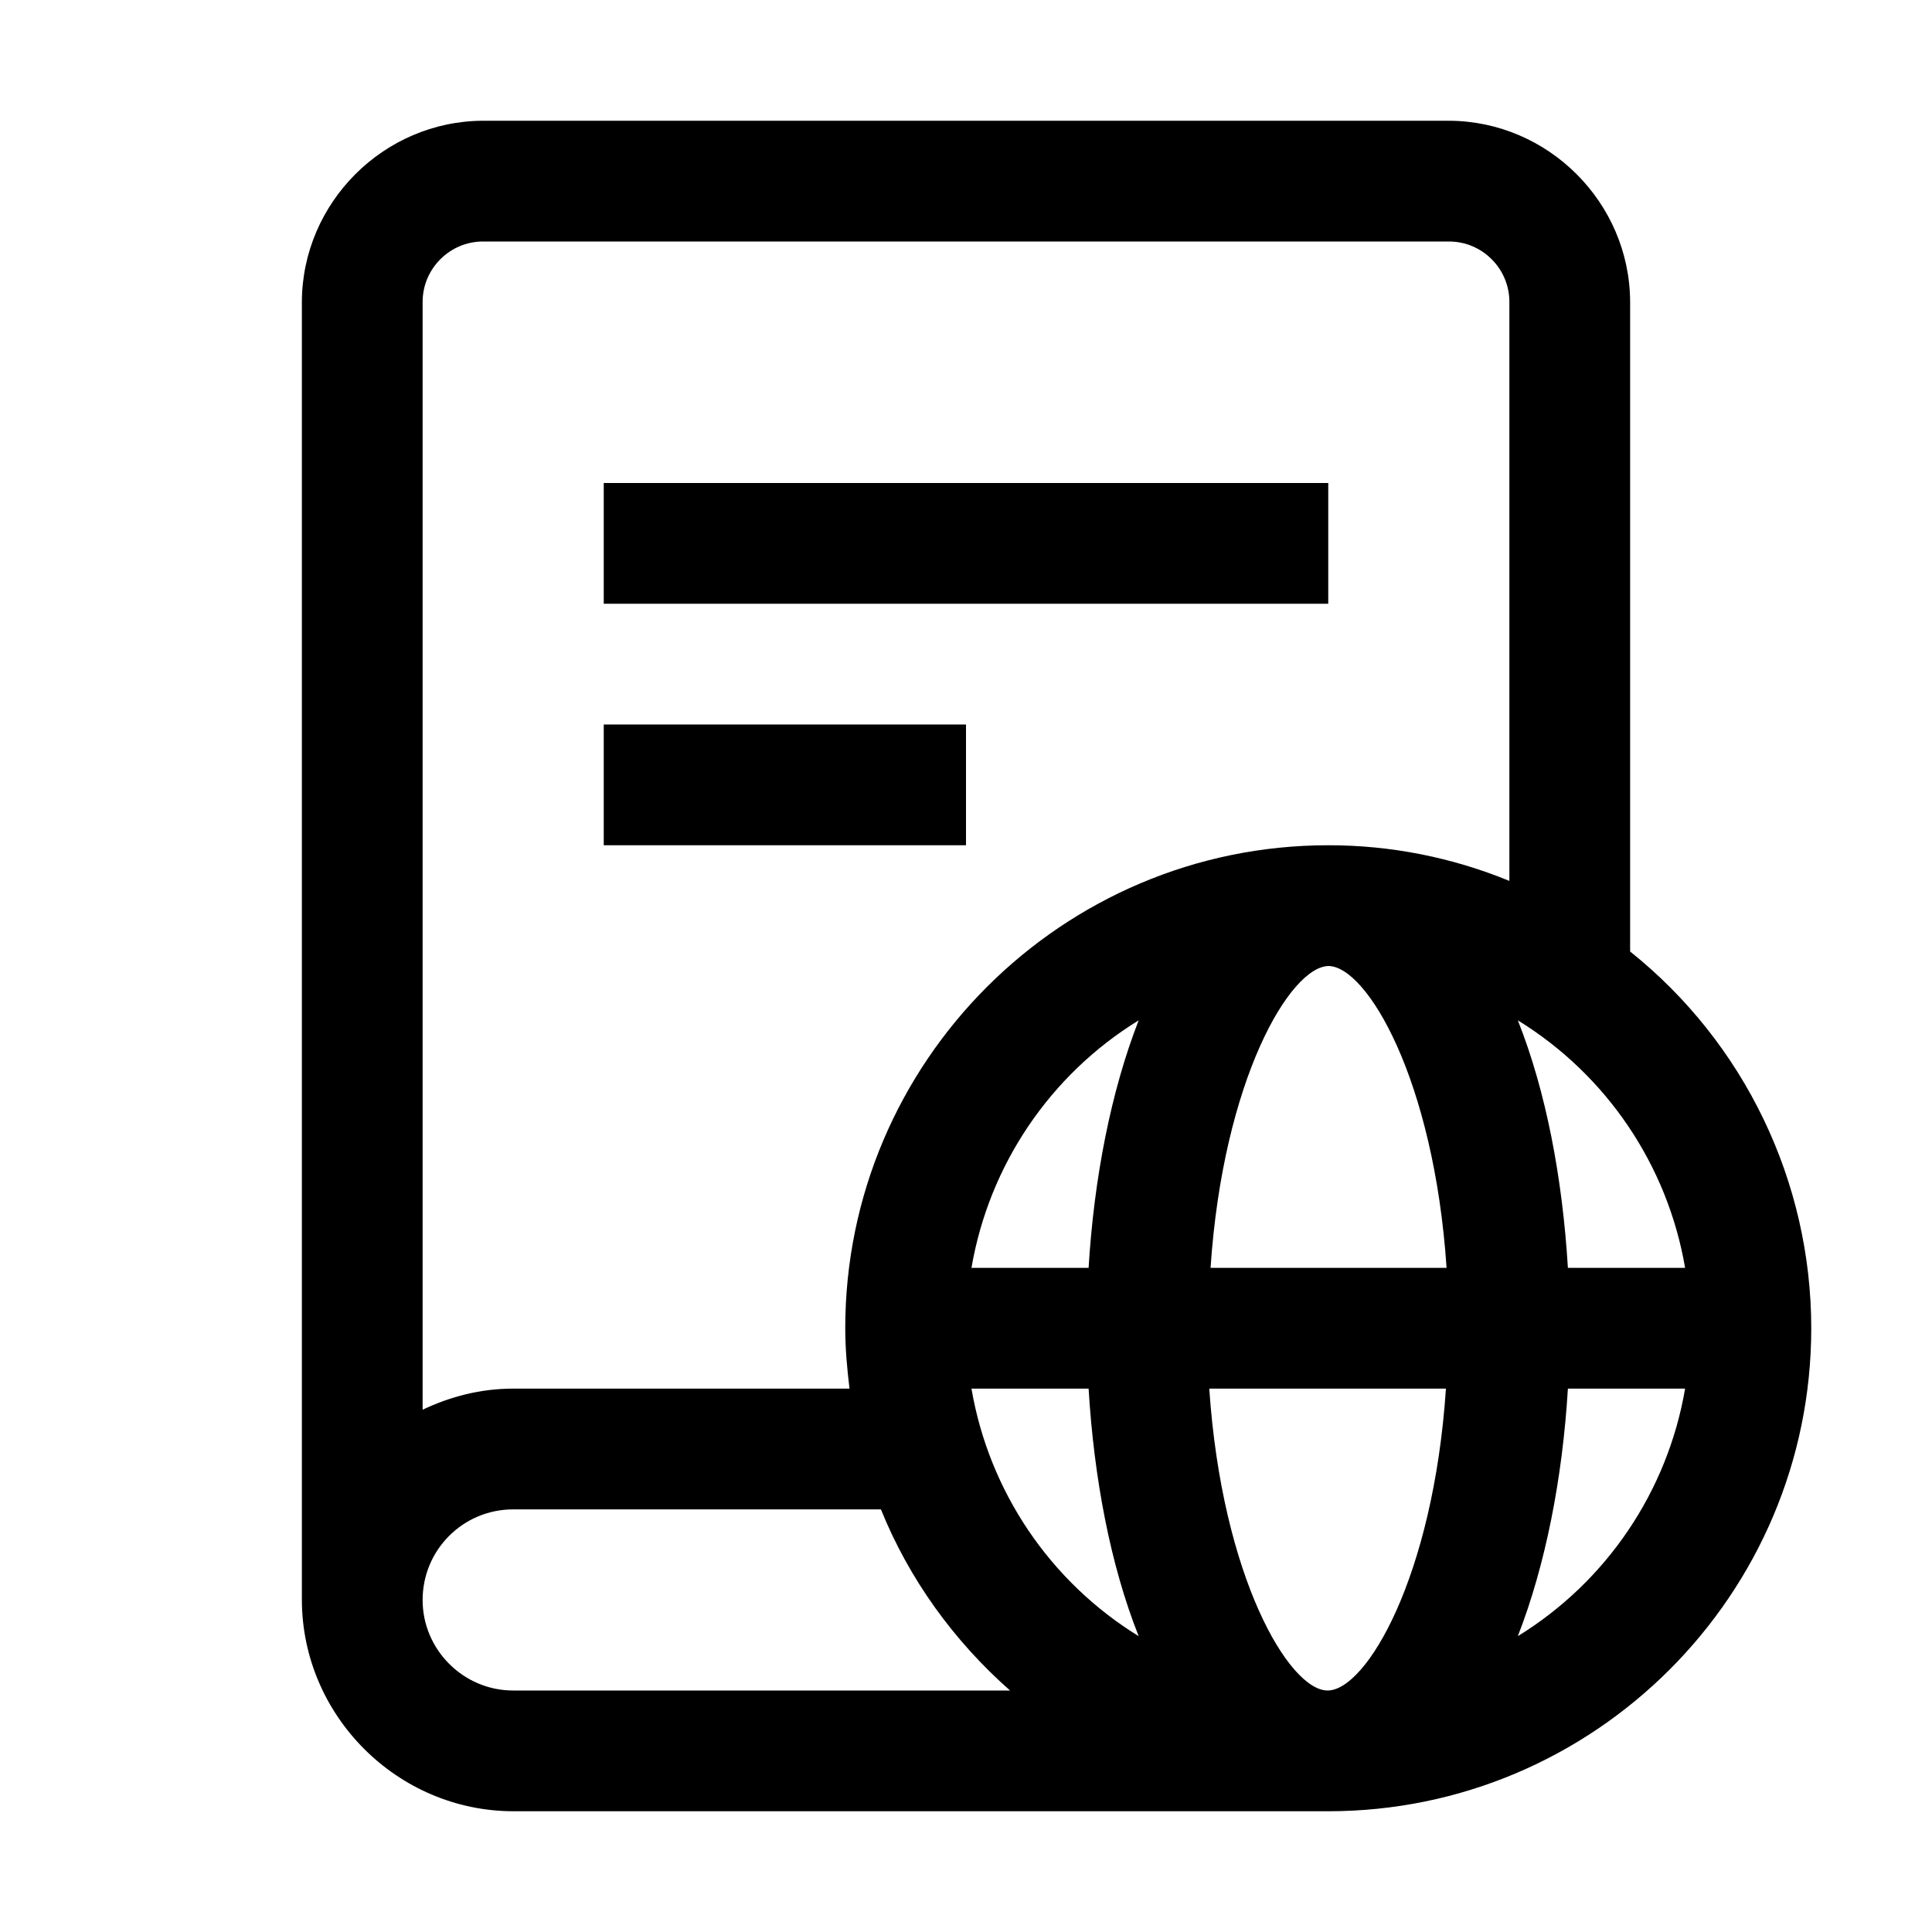
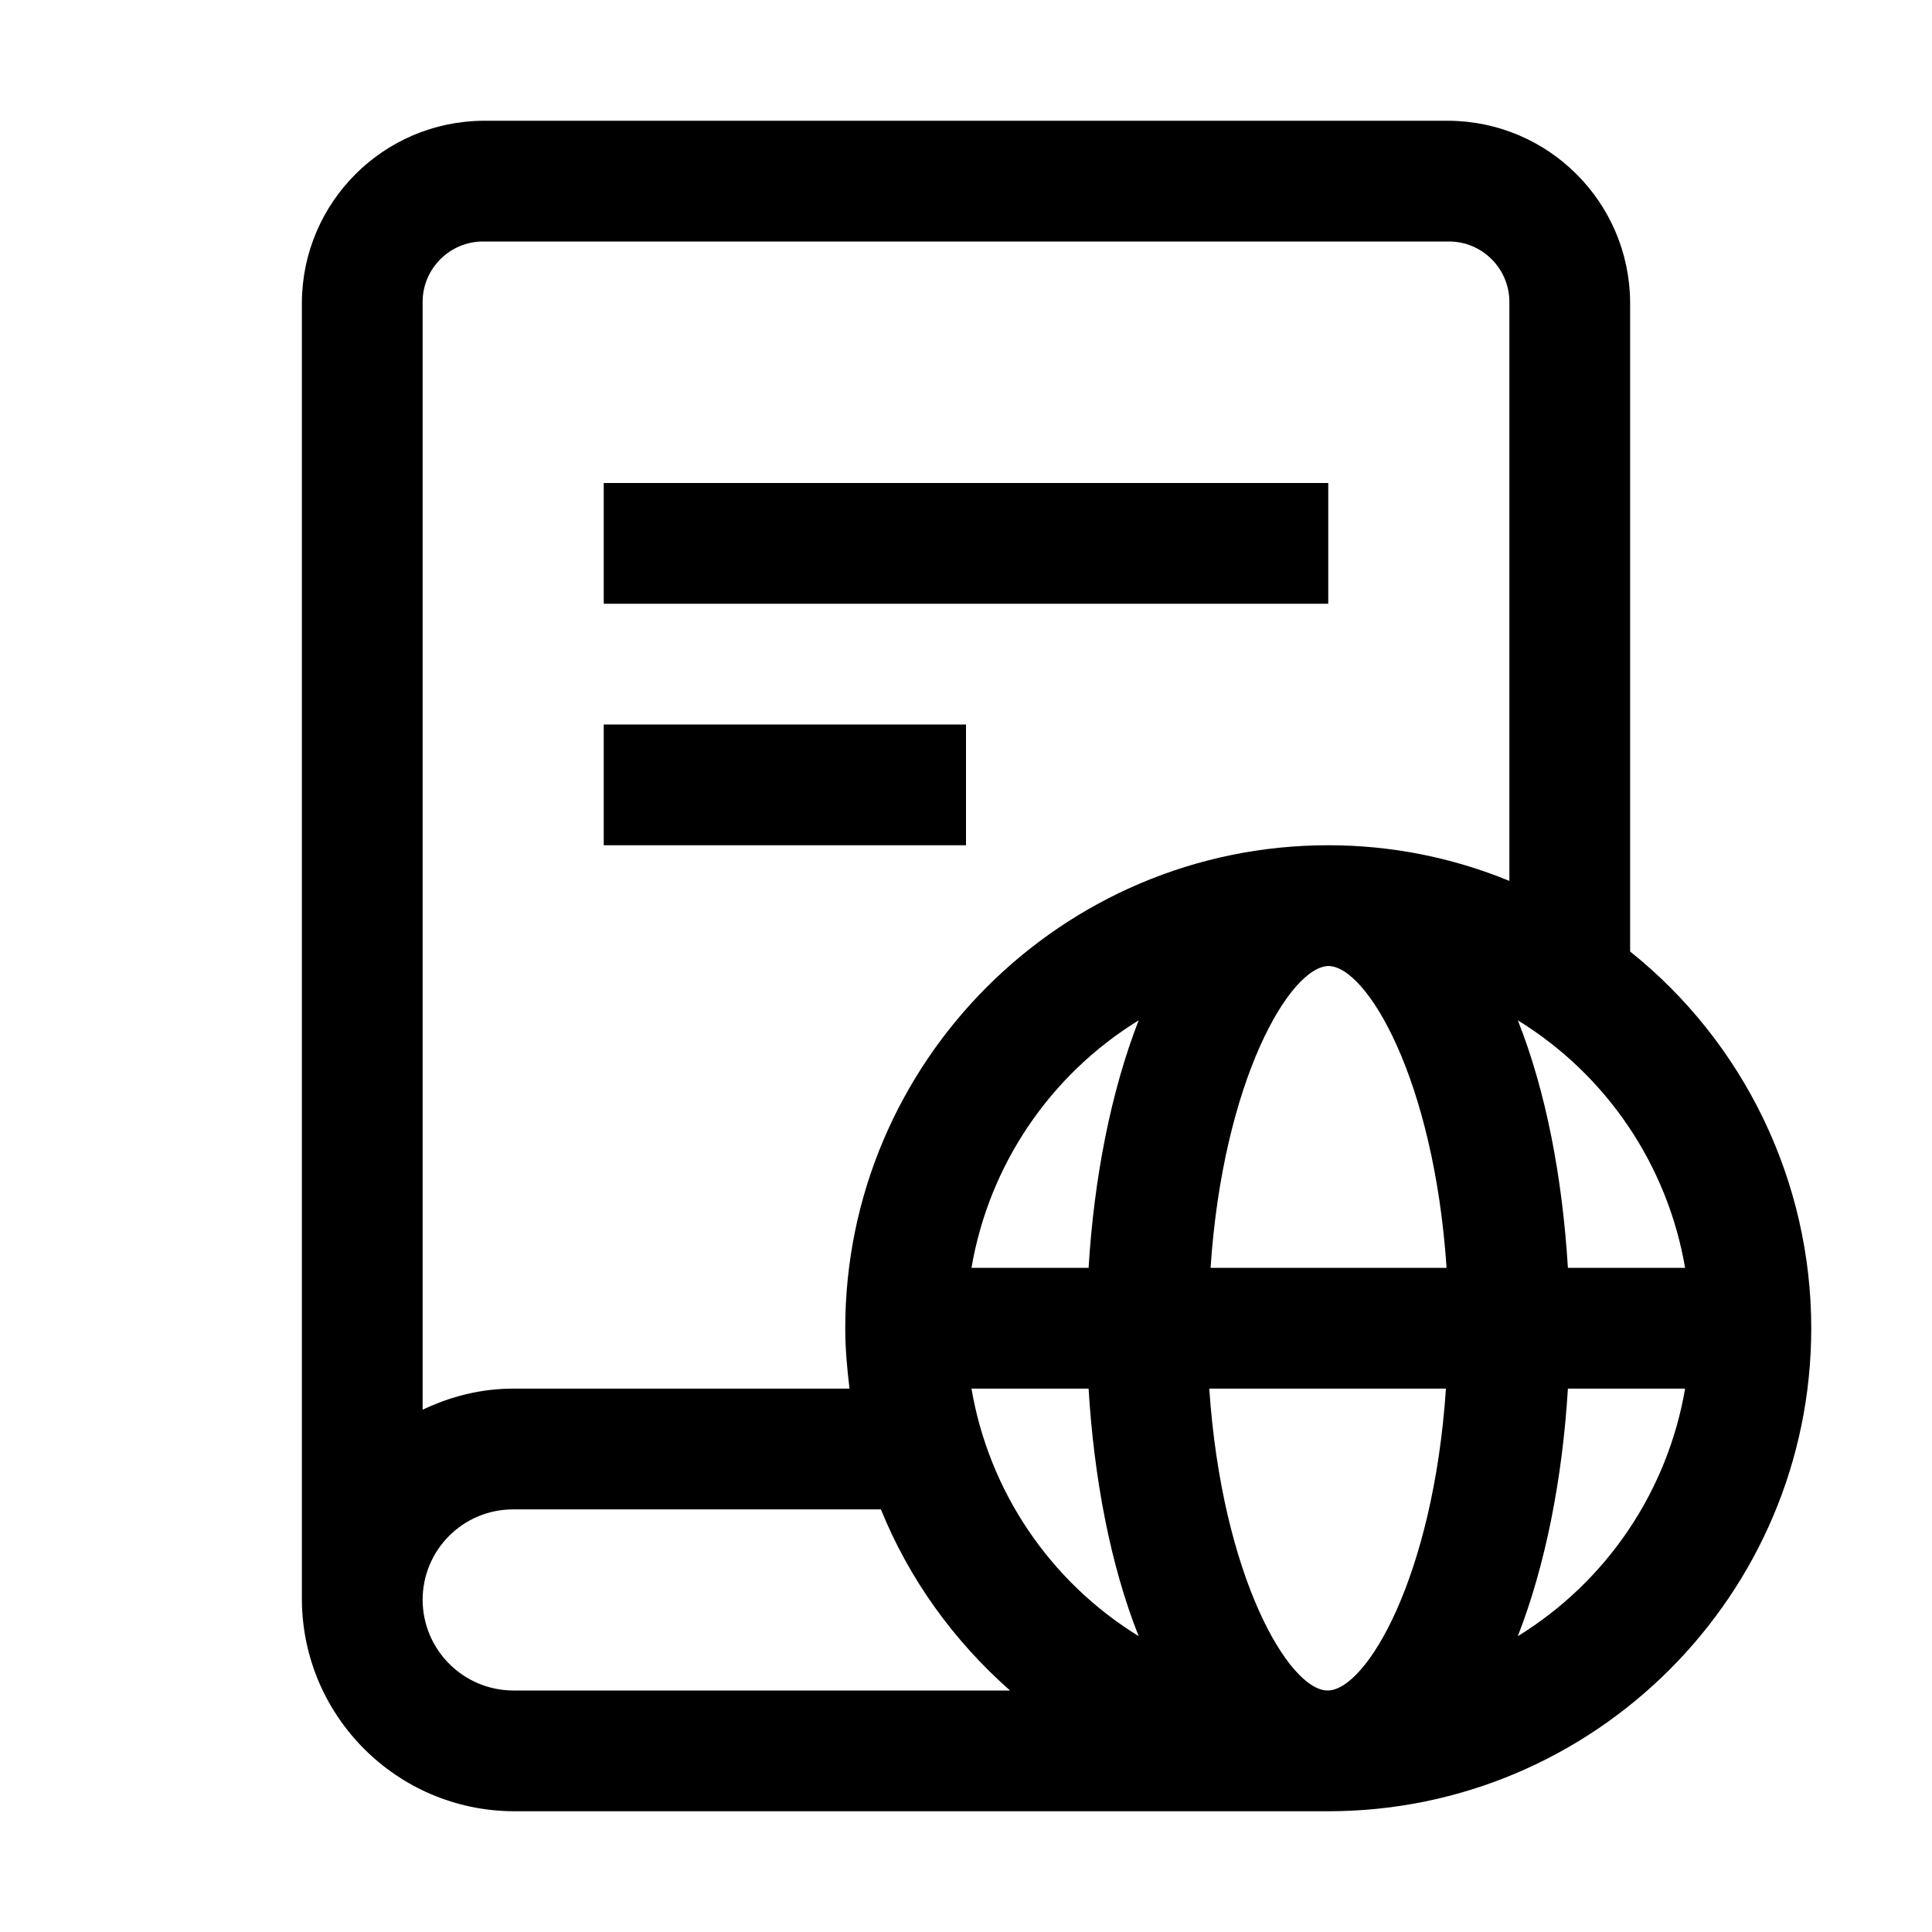
- <svg xmlns="http://www.w3.org/2000/svg" width="100%" height="100%" viewBox="0 0 24 24" version="1.1" xml:space="preserve" style="fill-rule:evenodd;clip-rule:evenodd;stroke-linejoin:round;stroke-miterlimit:2;">
-   <path d="M16.5,6L7.5,6L7.5,7.5L16.5,7.5L16.5,6ZM12,9L7.5,9L7.5,10.5L12,10.5L12,9Z" style="fill-rule:nonzero;" />
-   <path d="M20.25,11.82L20.25,3.75C20.246,2.517 19.233,1.504 18,1.5L6,1.5C4.767,1.504 3.754,2.517 3.75,3.75L3.75,19.875C3.753,21.314 4.936,22.497 6.375,22.5L16.5,22.5C19.808,22.5 22.5,19.808 22.5,16.5C22.5,14.68 21.671,12.956 20.25,11.82M20.933,15.75L19.477,15.75C19.41,14.64 19.207,13.56 18.855,12.675C19.957,13.353 20.715,14.474 20.933,15.75M12.068,17.25L13.523,17.25C13.59,18.36 13.793,19.44 14.145,20.325C13.043,19.647 12.286,18.525 12.068,17.25M12.068,15.75C12.286,14.475 13.043,13.353 14.145,12.675C13.8,13.56 13.59,14.64 13.523,15.75L12.068,15.75ZM16.5,12C16.98,12 17.813,13.41 17.97,15.75L15.038,15.75C15.195,13.41 16.028,12 16.508,12L16.5,12ZM6,3L18,3C18.413,3 18.75,3.337 18.75,3.75L18.75,10.943C18.036,10.65 17.272,10.499 16.5,10.5C13.193,10.5 10.5,13.193 10.5,16.5C10.5,16.755 10.523,17.003 10.553,17.25L6.375,17.25C5.97,17.25 5.595,17.348 5.25,17.512L5.25,3.75C5.25,3.337 5.588,3 6,3M6.375,21C6.374,21 6.374,21 6.373,21C5.757,21 5.25,20.493 5.25,19.877C5.25,19.876 5.25,19.876 5.25,19.875C5.25,19.253 5.753,18.75 6.375,18.75L10.943,18.75C11.295,19.62 11.85,20.385 12.547,21L6.375,21ZM15.022,17.25L17.962,17.25C17.805,19.59 16.972,21 16.492,21C16.012,21 15.18,19.59 15.022,17.25ZM18.855,20.325C19.2,19.44 19.41,18.36 19.477,17.25L20.933,17.25C20.715,18.526 19.957,19.647 18.855,20.325" style="fill-rule:nonzero;" />
+ <svg xmlns="http://www.w3.org/2000/svg" xml:space="preserve" style="fill-rule:evenodd;clip-rule:evenodd;stroke-linejoin:round;stroke-miterlimit:2" viewBox="0 0 24 24">
+   <path d="M16.5 6h-9v1.5h9zM12 9H7.5v1.5H12z" style="fill-rule:nonzero" />
+   <path d="M20.25 11.82V3.75A2.27 2.27 0 0 0 18 1.5H6a2.27 2.27 0 0 0-2.25 2.25v16.125A2.643 2.643 0 0 0 6.375 22.5H16.5c3.308 0 6-2.692 6-6 0-1.82-.829-3.544-2.25-4.68m.683 3.93h-1.456c-.067-1.11-.27-2.19-.622-3.075a4.5 4.5 0 0 1 2.078 3.075m-8.865 1.5h1.455c.067 1.11.27 2.19.622 3.075a4.5 4.5 0 0 1-2.077-3.075m0-1.5a4.5 4.5 0 0 1 2.077-3.075c-.345.885-.555 1.965-.622 3.075zM16.5 12c.48 0 1.313 1.41 1.47 3.75h-2.932c.157-2.34.99-3.75 1.47-3.75zM6 3h12c.413 0 .75.337.75.75v7.193a5.9 5.9 0 0 0-2.25-.443c-3.307 0-6 2.693-6 6 0 .255.023.503.053.75H6.375c-.405 0-.78.098-1.125.262V3.75c0-.413.338-.75.75-.75m.375 18h-.002a1.13 1.13 0 0 1-1.123-1.123v-.002c0-.622.503-1.125 1.125-1.125h4.568c.352.87.907 1.635 1.604 2.25zm8.647-3.75h2.94c-.157 2.34-.99 3.75-1.47 3.75s-1.312-1.41-1.47-3.75m3.833 3.075c.345-.885.555-1.965.622-3.075h1.456a4.5 4.5 0 0 1-2.078 3.075" style="fill-rule:nonzero" />
</svg>
